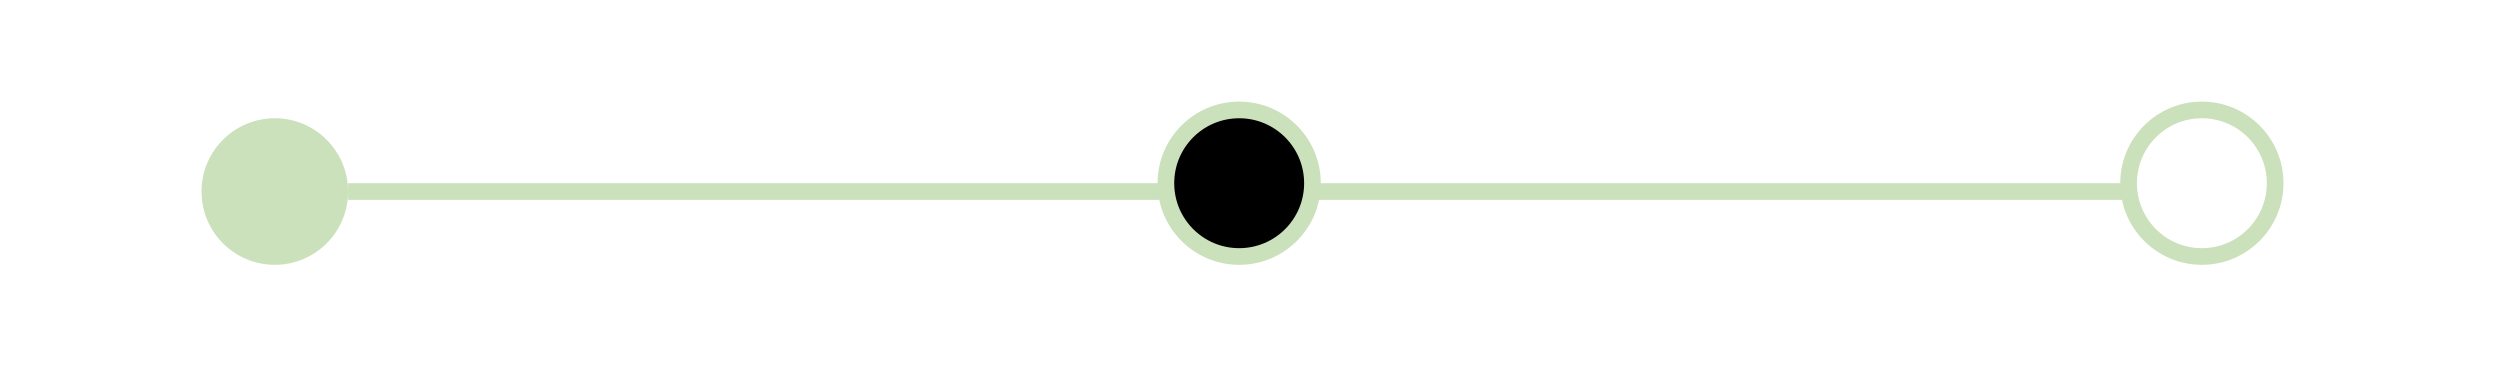
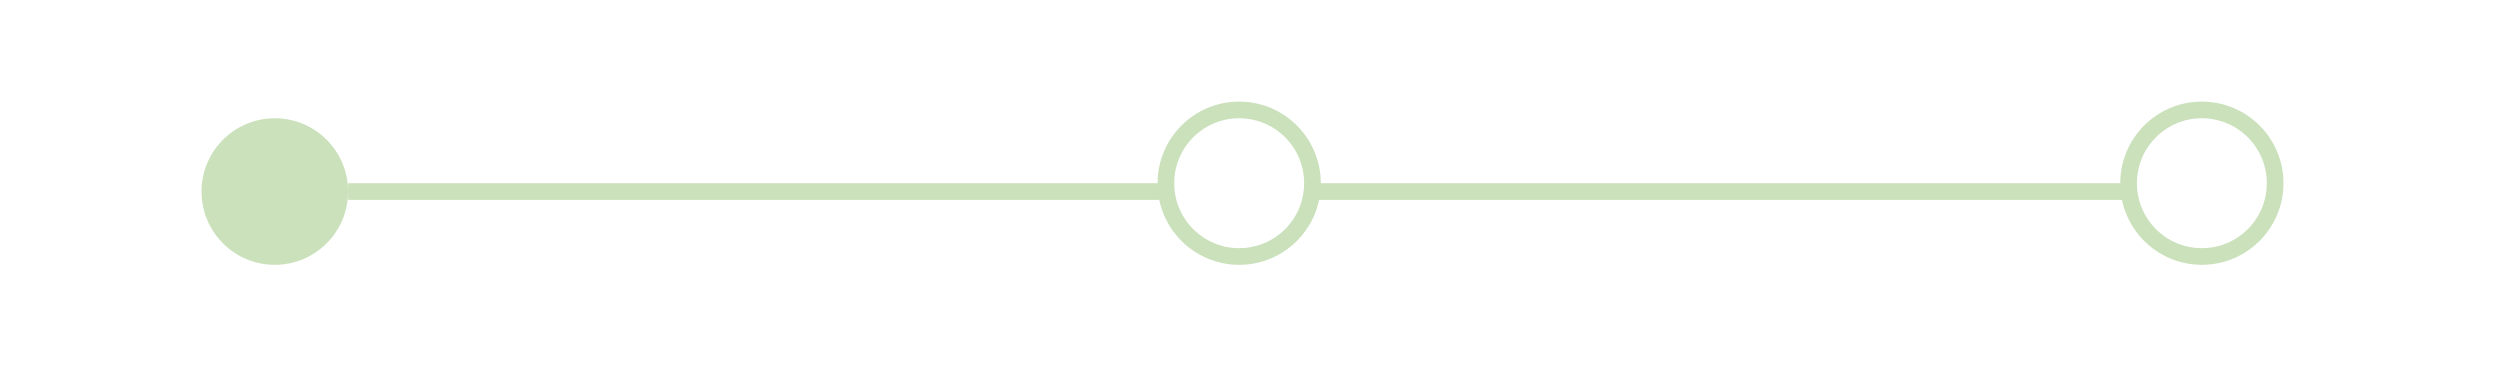
- <svg xmlns="http://www.w3.org/2000/svg" id="Layer_1" data-name="Layer 1" viewBox="0 0 150.1 23.5">
-   <g id="Layer_1-2" data-name="Layer 1">
-     <circle cx="16.5" cy="11.5" r="4.4" fill="#cae1bb" />
+ <svg xmlns="http://www.w3.org/2000/svg" version="1.1" id="Layer_1" x="0px" y="0px" viewBox="0 0 150.1 23.5" style="enable-background:new 0 0 150.1 23.5;" xml:space="preserve">
+   <style type="text/css">
+ 	.st0{fill:#CAE1BB;}
+ 	.st1{fill:none;stroke:#CAE1BB;stroke-miterlimit:10;}
+ </style>
+   <g id="Layer_1_00000165230683529513148700000016558539680768337588_">
+     <circle class="st0" cx="16.5" cy="11.5" r="4.4" />
  </g>
-   <g id="Layer_2" data-name="Layer 2">
-     <line x1="20.9" y1="11.5" x2="69.9" y2="11.5" fill="none" stroke="#cae1bb" stroke-miterlimit="10" />
+   <g id="Layer_2_00000018217070985667023620000009563602019470051219_">
+     <line class="st1" x1="20.9" y1="11.5" x2="69.9" y2="11.5" />
  </g>
-   <g id="Layer_3" data-name="Layer 3">
-     <circle cx="74.4" cy="11" r="4.4" stroke="#cae1bb" stroke-miterlimit="10" />
+   <g id="Layer_3">
+     <circle class="st1" cx="74.4" cy="11" r="4.4" />
  </g>
-   <g id="Layer_4" data-name="Layer 4">
-     <line x1="78.8" y1="11.5" x2="127.8" y2="11.5" fill="none" stroke="#cae1bb" stroke-miterlimit="10" />
+   <g id="Layer_4">
+     <line class="st1" x1="78.8" y1="11.5" x2="127.8" y2="11.5" />
  </g>
-   <g id="Layer_5" data-name="Layer 5">
-     <circle cx="132.2" cy="11" r="4.4" fill="none" stroke="#cae1bb" stroke-miterlimit="10" />
+   <g id="Layer_5">
+     <circle class="st1" cx="132.2" cy="11" r="4.4" />
  </g>
</svg>
